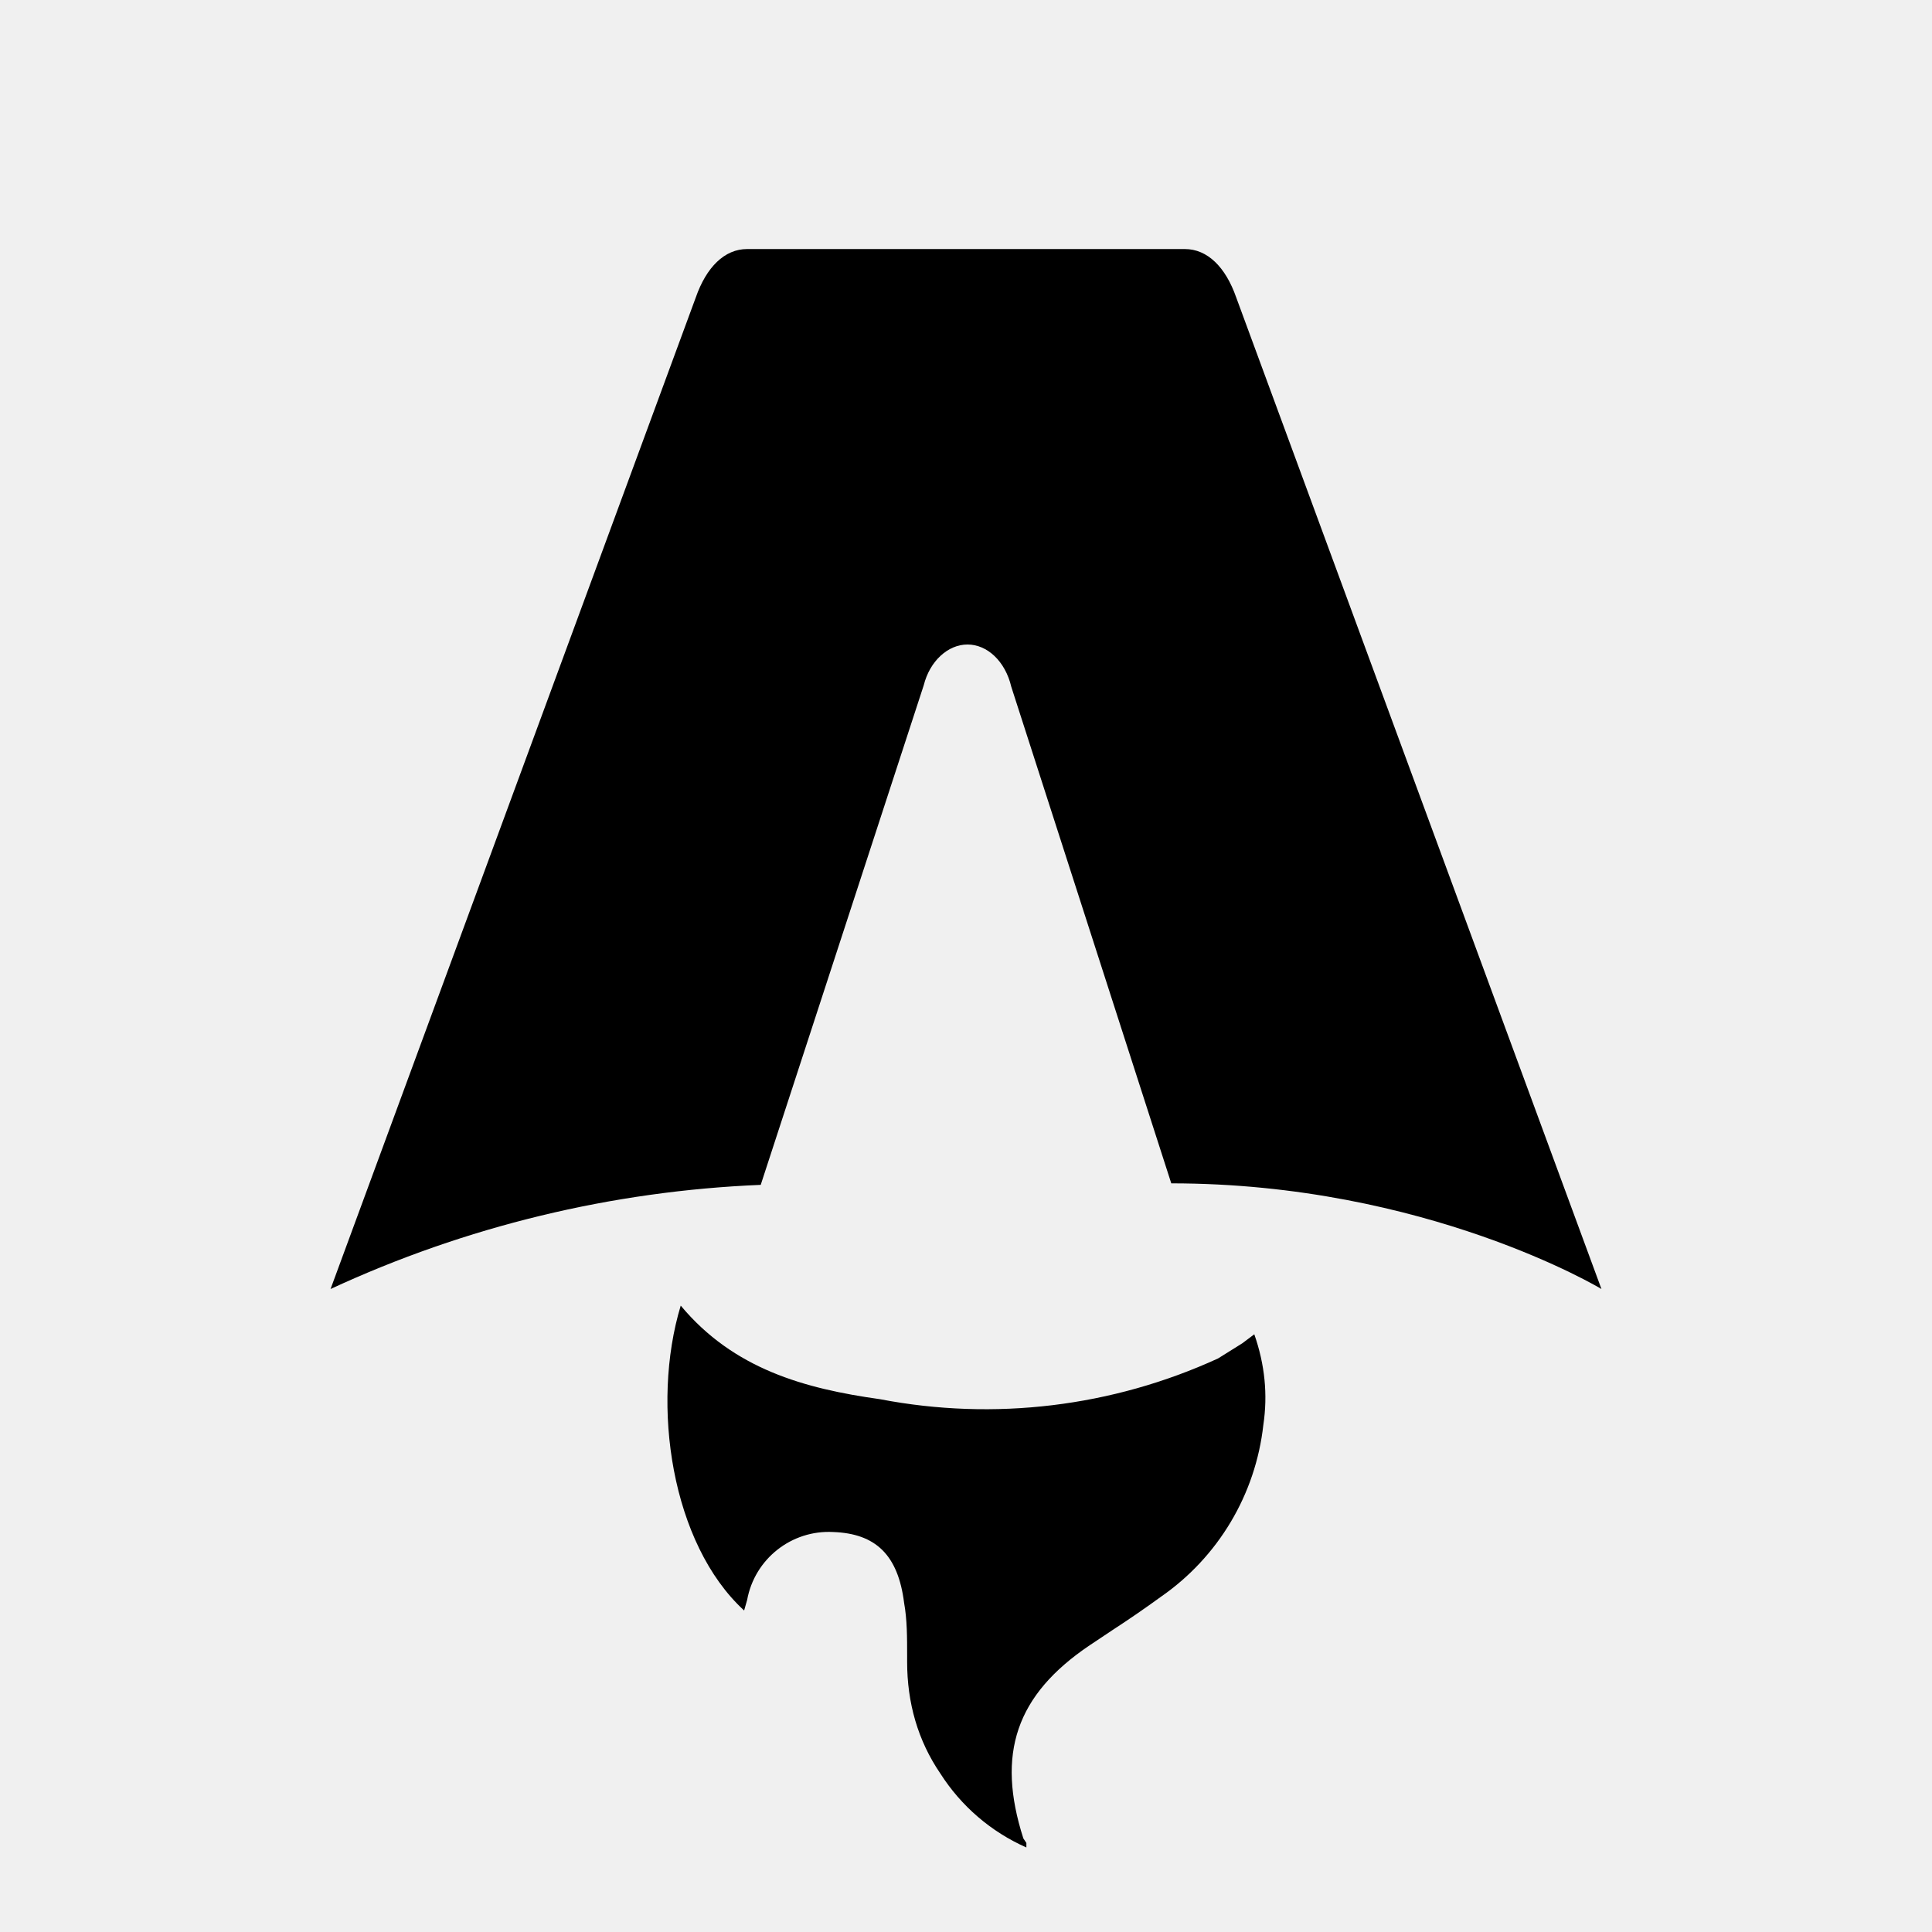
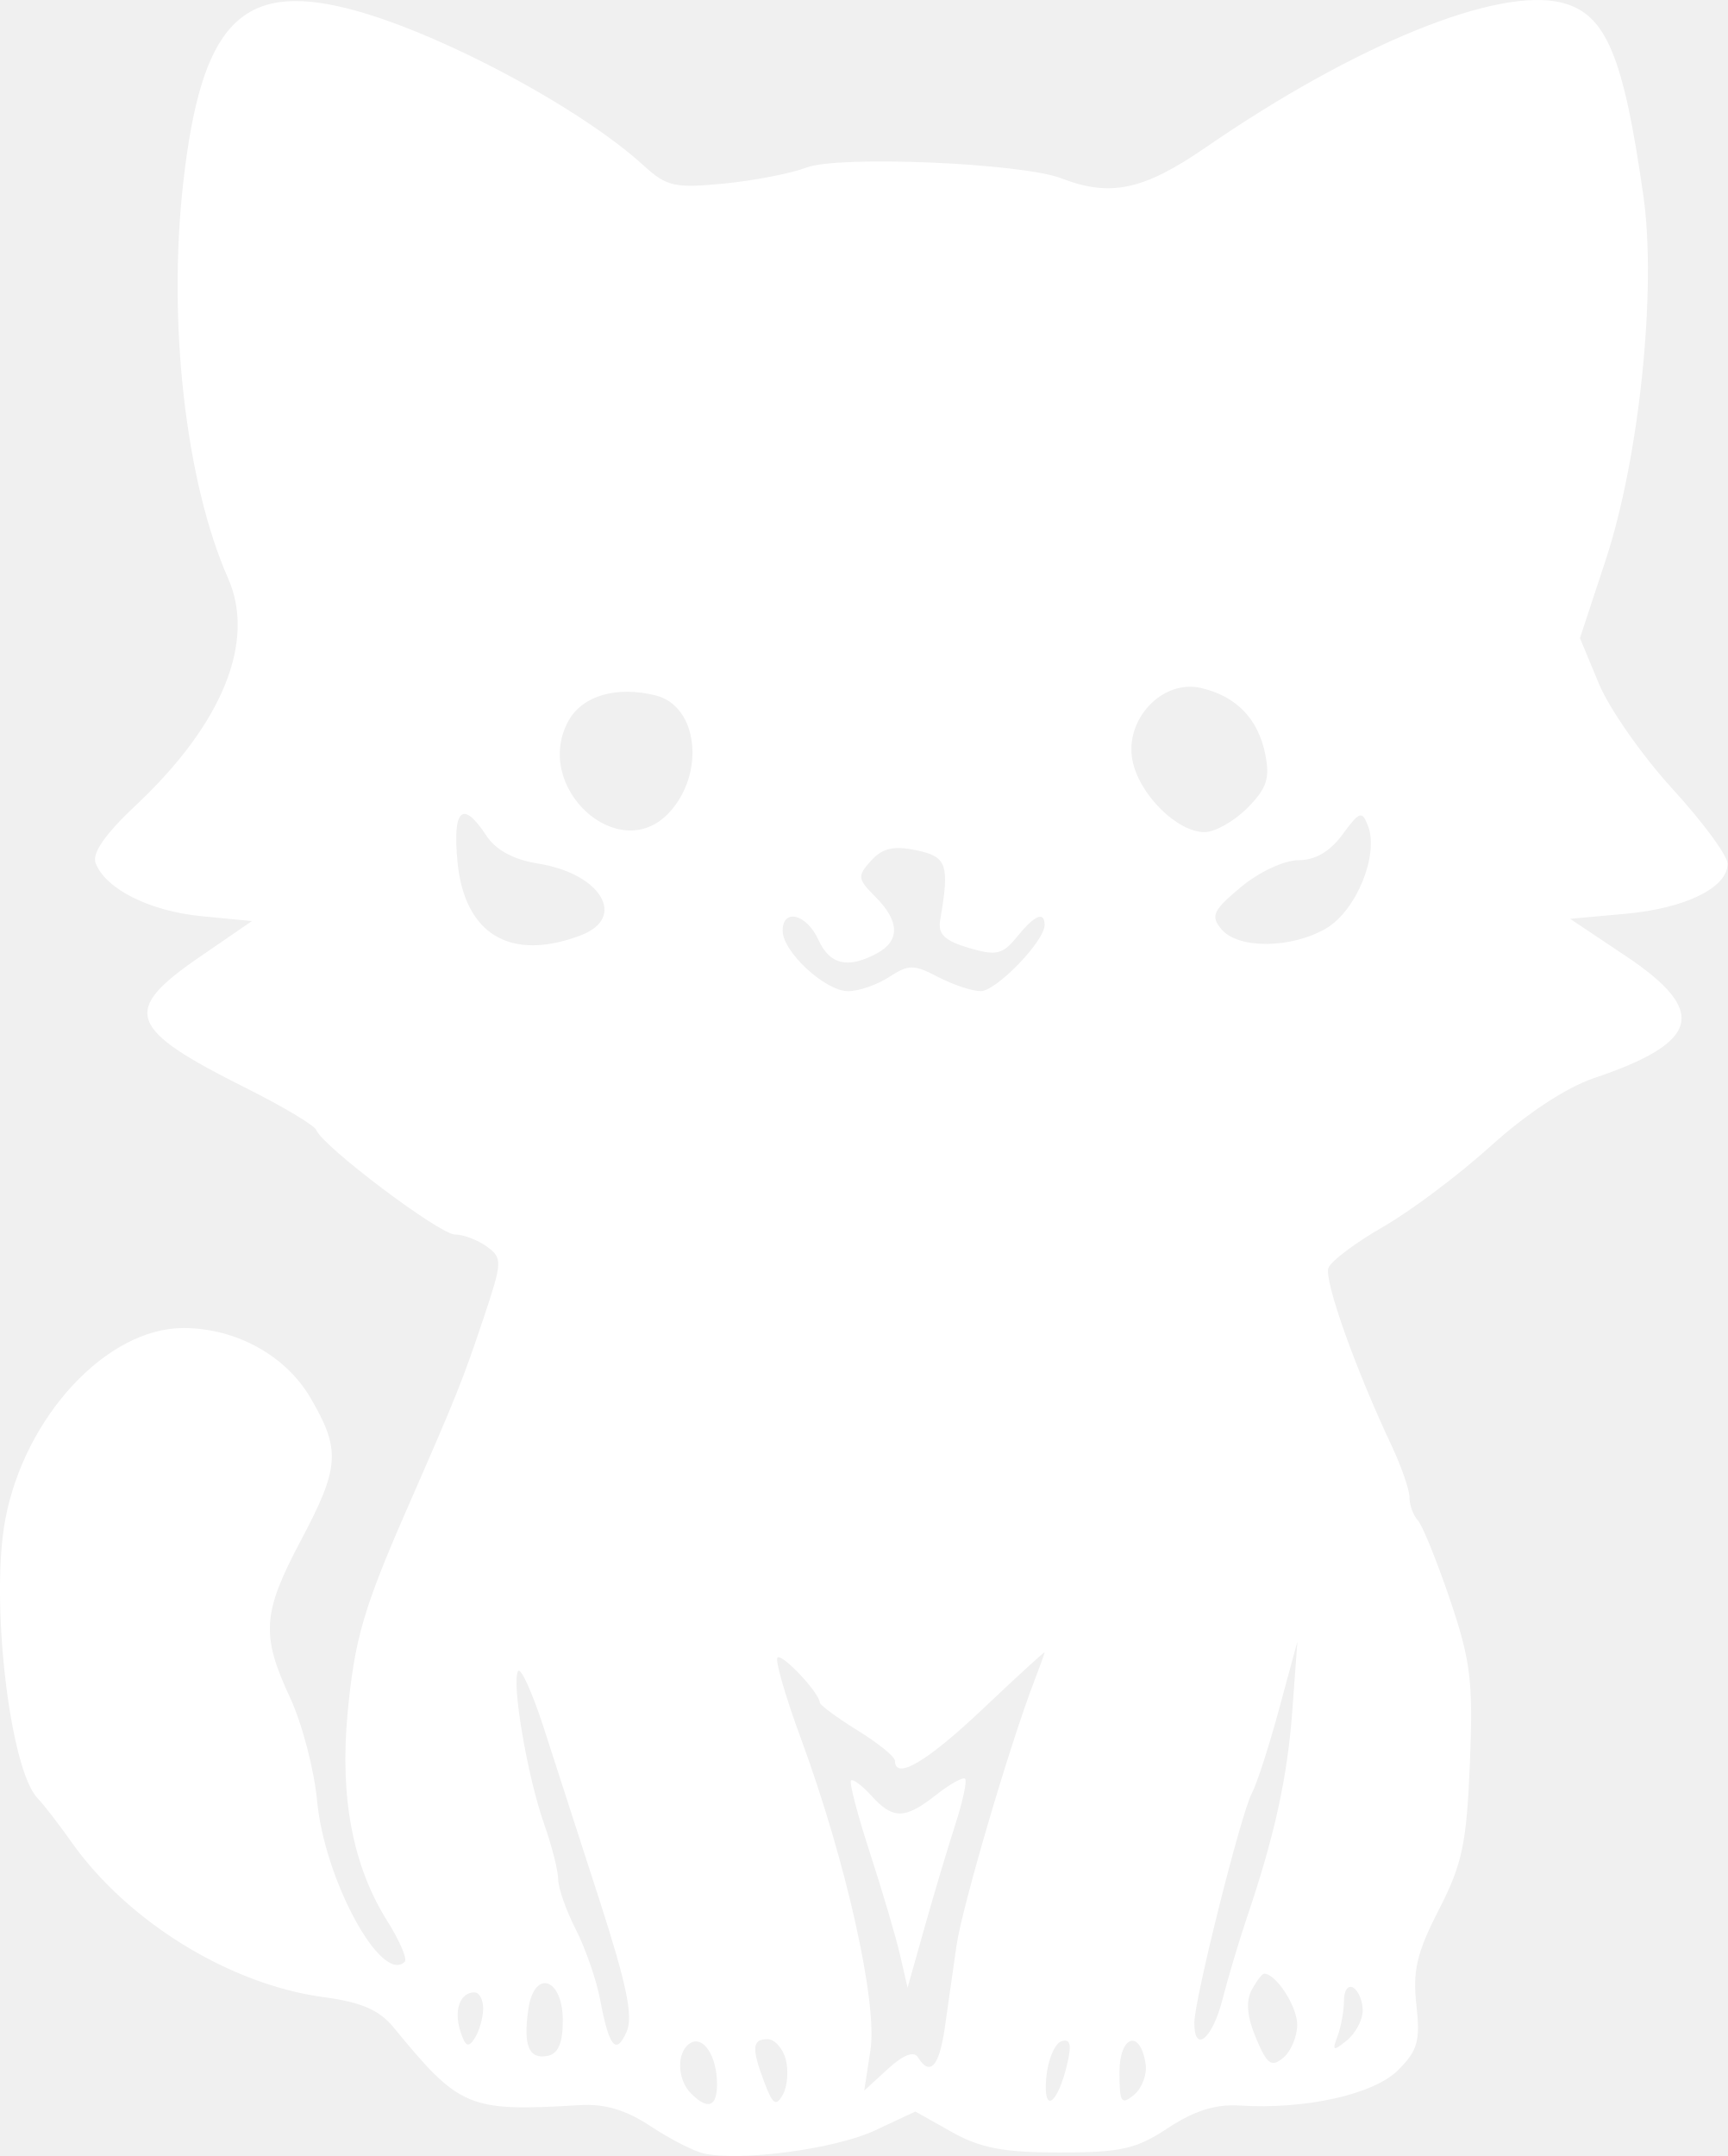
- <svg xmlns="http://www.w3.org/2000/svg" fill="none" viewBox="0 0 128 128">
-   <path d="M50.4 78.5a75.1 75.1 0 0 0-28.5 6.9l24.2-65.7c.7-2 1.9-3.2 3.4-3.2h29c1.5 0 2.7 1.2 3.4 3.2l24.2 65.7s-11.6-7-28.5-7L67 45.5c-.4-1.7-1.6-2.8-2.9-2.8-1.3 0-2.5 1.1-2.9 2.7L50.4 78.5Zm-1.1 28.2Zm-4.2-20.2c-2 6.6-.6 15.8 4.2 20.2a17.5 17.5 0 0 1 .2-.7 5.5 5.5 0 0 1 5.7-4.5c2.8.1 4.3 1.5 4.7 4.7.2 1.1.2 2.3.2 3.5v.4c0 2.7.7 5.2 2.2 7.4a13 13 0 0 0 5.7 4.9v-.3l-.2-.3c-1.8-5.6-.5-9.5 4.4-12.8l1.5-1a73 73 0 0 0 3.2-2.2 16 16 0 0 0 6.8-11.4c.3-2 .1-4-.6-6l-.8.6-1.6 1a37 37 0 0 1-22.4 2.7c-5-.7-9.7-2-13.2-6.2Z" />
-   <style>
-         path { fill: #000; }
-         @media (prefers-color-scheme: dark) {
-             path { fill: #FFF; }
-         }
-     </style>
+ <svg xmlns="http://www.w3.org/2000/svg" width="92.975" height="116.016" viewBox="0 0 92.975 116.016" version="1.1" id="svg1" xml:space="preserve">
+   <defs id="defs1" />
+   <g id="layer1" transform="translate(-12.57541,-3.456961)">
+     <path style="fill:#ffff;stroke-width:1.745" d="m 50.449,119.336 c -0.536,-0.12 -1.825,-0.781 -2.864,-1.468 -1.323,-0.875 -2.464,-1.215 -3.808,-1.133 -5.978,0.364 -6.464,0.161 -10.01,-4.171 -0.777,-0.95 -1.735,-1.366 -3.776,-1.64 -5.057,-0.679 -10.562,-4.07 -13.585,-8.367 -0.661,-0.939 -1.472,-1.987 -1.804,-2.329 -1.499,-1.548 -2.558,-10.633 -1.746,-14.986 1.035,-5.552 5.465,-10.322 9.586,-10.322 2.825,0 5.502,1.469 6.842,3.755 1.639,2.798 1.577,3.731 -0.518,7.678 -2.071,3.903 -2.152,5.08 -0.58,8.456 0.645,1.385 1.299,3.877 1.454,5.539 0.399,4.275 3.473,9.918 4.722,8.669 0.147,-0.147 -0.282,-1.137 -0.951,-2.202 -1.845,-2.933 -2.553,-6.637 -2.13,-11.151 0.377,-4.023 0.858,-5.668 3.271,-11.176 2.577,-5.884 2.928,-6.758 4.03,-10.047 1.037,-3.094 1.046,-3.282 0.198,-3.902 -0.49,-0.359 -1.264,-0.652 -1.72,-0.652 -0.825,0 -7.13,-4.75 -7.461,-5.62 -0.096,-0.252 -1.795,-1.268 -3.776,-2.258 -6.397,-3.197 -6.738,-4.147 -2.527,-7.04 l 2.837,-1.949 -2.711,-0.262 c -2.79,-0.27 -5.165,-1.46 -5.701,-2.858 -0.204,-0.531 0.514,-1.562 2.171,-3.117 4.656,-4.37 6.459,-8.805 4.96,-12.203 C 22.563,29.389 21.589,20.8 22.438,13.276 c 0.956,-8.484 3.098,-10.777 8.762,-9.382 4.744,1.168 12.543,5.297 16.041,8.492 1.214,1.109 1.66,1.207 4.294,0.95 1.617,-0.158 3.613,-0.546 4.436,-0.861 1.736,-0.666 11.586,-0.248 13.738,0.582 2.626,1.014 4.418,0.631 7.737,-1.654 8.075,-5.559 15.724,-8.67 19.18,-7.802 2.382,0.598 3.319,2.822 4.399,10.435 0.712,5.023 -0.227,14.075 -2.028,19.538 l -1.391,4.22 1.019,2.452 c 0.56,1.349 2.348,3.902 3.973,5.675 1.624,1.773 2.954,3.58 2.954,4.016 0,1.285 -2.268,2.399 -5.479,2.69 l -2.997,0.272 2.979,1.99 c 4.467,2.983 4.037,4.65 -1.699,6.584 -1.479,0.499 -3.62,1.906 -5.535,3.639 -1.717,1.554 -4.331,3.517 -5.808,4.362 -1.477,0.845 -2.801,1.839 -2.943,2.208 -0.25,0.653 1.441,5.415 3.398,9.565 0.531,1.126 0.965,2.383 0.965,2.794 0,0.411 0.201,0.963 0.447,1.226 0.246,0.263 1.023,2.178 1.728,4.255 1.119,3.301 1.255,4.411 1.075,8.811 -0.177,4.334 -0.41,5.432 -1.671,7.888 -1.186,2.309 -1.416,3.286 -1.209,5.123 0.218,1.932 0.072,2.454 -0.983,3.508 -1.307,1.307 -4.99,2.129 -8.533,1.905 -1.291,-0.082 -2.446,0.281 -3.843,1.205 -1.718,1.137 -2.535,1.322 -5.841,1.322 -3.02,0 -4.262,-0.236 -5.803,-1.102 l -1.961,-1.102 -2.186,1.022 c -2.122,0.992 -7.225,1.676 -9.203,1.234 z m 0.716,-3.758 c -0.01,-1.498 -0.748,-2.607 -1.446,-2.175 -0.739,0.456 -0.714,1.945 0.044,2.703 0.915,0.915 1.411,0.729 1.402,-0.529 z m 3.701,-1.297 c -0.157,-0.602 -0.6,-1.095 -0.983,-1.095 -0.837,0 -0.87,0.485 -0.158,2.359 0.443,1.166 0.618,1.277 0.983,0.624 0.244,-0.436 0.315,-1.286 0.158,-1.888 z m 15.145,0.24 c 0.249,-1.056 0.167,-1.377 -0.313,-1.22 -0.358,0.118 -0.724,0.989 -0.813,1.937 -0.188,2.008 0.601,1.505 1.126,-0.717 z m 4.221,0.007 c -0.283,-1.904 -1.409,-1.553 -1.409,0.44 0,1.627 0.1,1.783 0.78,1.219 0.429,-0.356 0.712,-1.102 0.629,-1.659 z m -12.258,-0.373 c 0.654,1.058 1.149,0.512 1.451,-1.599 0.168,-1.177 0.451,-3.159 0.629,-4.406 0.297,-2.074 2.88,-10.858 4.193,-14.257 0.301,-0.78 0.548,-1.465 0.548,-1.523 0,-0.058 -1.501,1.316 -3.335,3.054 -2.997,2.839 -4.721,3.852 -4.721,2.775 0,-0.212 -0.906,-0.945 -2.014,-1.629 -1.108,-0.685 -2.022,-1.361 -2.031,-1.503 -0.035,-0.535 -2.033,-2.657 -2.275,-2.415 -0.139,0.139 0.426,2.092 1.254,4.339 2.431,6.593 4.14,14.236 3.75,16.775 l -0.336,2.189 1.276,-1.171 c 0.815,-0.748 1.397,-0.975 1.61,-0.629 z m -0.96,-5.501 c -0.223,-0.969 -0.95,-3.435 -1.616,-5.48 -0.666,-2.045 -1.126,-3.802 -1.023,-3.905 0.103,-0.103 0.599,0.267 1.102,0.822 1.158,1.28 1.802,1.27 3.486,-0.054 0.744,-0.585 1.444,-0.974 1.555,-0.863 0.111,0.111 -0.126,1.213 -0.526,2.449 -0.4,1.236 -1.143,3.72 -1.65,5.52 l -0.922,3.273 z m 21.375,3.751 c 0,-0.986 -1.141,-2.744 -1.78,-2.744 -0.109,0 -0.412,0.4 -0.673,0.888 -0.321,0.6 -0.244,1.437 0.235,2.578 0.597,1.419 0.832,1.59 1.465,1.064 0.415,-0.344 0.754,-1.148 0.754,-1.787 z M 42.865,112.179 c 0,-2.288 -1.534,-2.792 -1.854,-0.609 -0.286,1.949 0.023,2.71 1.024,2.518 0.581,-0.112 0.83,-0.684 0.83,-1.908 z m -4.287,-0.629 c 0.004,-0.485 -0.205,-0.881 -0.466,-0.881 -0.778,0 -1.124,0.946 -0.762,2.085 0.267,0.84 0.434,0.92 0.78,0.373 0.242,-0.383 0.444,-1.092 0.448,-1.577 z m 6.285,-5.77 c -1.053,-3.265 -2.418,-7.485 -3.033,-9.377 -0.615,-1.892 -1.233,-3.252 -1.373,-3.021 -0.363,0.598 0.499,5.664 1.397,8.208 0.418,1.186 0.761,2.532 0.761,2.993 0,0.46 0.427,1.676 0.95,2.7 0.522,1.025 1.109,2.714 1.304,3.753 0.484,2.579 0.856,3.039 1.426,1.761 0.366,-0.821 0.021,-2.514 -1.432,-7.018 z m 41.052,5.864 c 0,-0.504 -0.227,-1.056 -0.504,-1.227 -0.277,-0.171 -0.504,0.137 -0.504,0.684 0,0.548 -0.156,1.411 -0.346,1.918 -0.305,0.812 -0.244,0.84 0.504,0.231 0.467,-0.38 0.85,-1.103 0.85,-1.607 z m -7.547,-0.597 c 0.301,-1.177 0.893,-3.159 1.315,-4.406 1.497,-4.42 2.181,-7.547 2.447,-11.177 l 0.269,-3.676 -0.984,3.633 c -0.541,1.998 -1.203,4.041 -1.47,4.54 -0.585,1.093 -3.092,11.1 -3.093,12.345 -0.001,1.678 0.97,0.872 1.516,-1.259 z M 60.43,56.03 c 1.041,-0.682 1.323,-0.683 2.626,-0.003 0.803,0.419 1.836,0.762 2.296,0.764 0.839,0.003 3.443,-2.689 3.443,-3.56 0,-0.763 -0.539,-0.533 -1.485,0.635 -0.777,0.959 -1.109,1.036 -2.598,0.598 -1.288,-0.379 -1.666,-0.742 -1.54,-1.478 0.517,-3.017 0.377,-3.43 -1.283,-3.776 -1.219,-0.254 -1.82,-0.116 -2.433,0.561 -0.753,0.832 -0.735,0.977 0.234,1.947 1.31,1.31 1.335,2.369 0.074,3.044 -1.564,0.837 -2.532,0.61 -3.146,-0.738 -0.632,-1.387 -1.922,-1.71 -1.922,-0.481 0,1.13 2.296,3.25 3.519,3.25 0.576,0 1.572,-0.344 2.214,-0.764 z M 43.839,53.785 c 2.497,-0.95 1.085,-3.317 -2.303,-3.858 -1.326,-0.212 -2.278,-0.727 -2.791,-1.511 -1.271,-1.94 -1.822,-1.434 -1.547,1.422 0.376,3.908 2.86,5.384 6.642,3.947 z m 40.124,-0.382 c 1.616,-0.955 2.835,-3.96 2.235,-5.509 -0.321,-0.828 -0.457,-0.782 -1.369,0.466 -0.673,0.919 -1.471,1.385 -2.375,1.385 -0.762,0 -2.125,0.637 -3.094,1.446 -1.507,1.258 -1.644,1.553 -1.052,2.266 0.895,1.079 3.785,1.052 5.655,-0.053 z M 48.584,47.187 c 1.965,-2.11 1.557,-5.736 -0.71,-6.305 -2.098,-0.527 -3.943,0.002 -4.693,1.345 -1.991,3.564 2.696,7.867 5.404,4.96 z m 31.115,-0.245 c 1.048,-1.048 1.232,-1.595 0.972,-2.893 -0.383,-1.915 -1.556,-3.128 -3.453,-3.57 -2.073,-0.483 -4.122,1.671 -3.697,3.887 0.351,1.828 2.399,3.869 3.884,3.869 0.551,0 1.583,-0.581 2.294,-1.292 z" id="path1" />
+   </g>
</svg>
